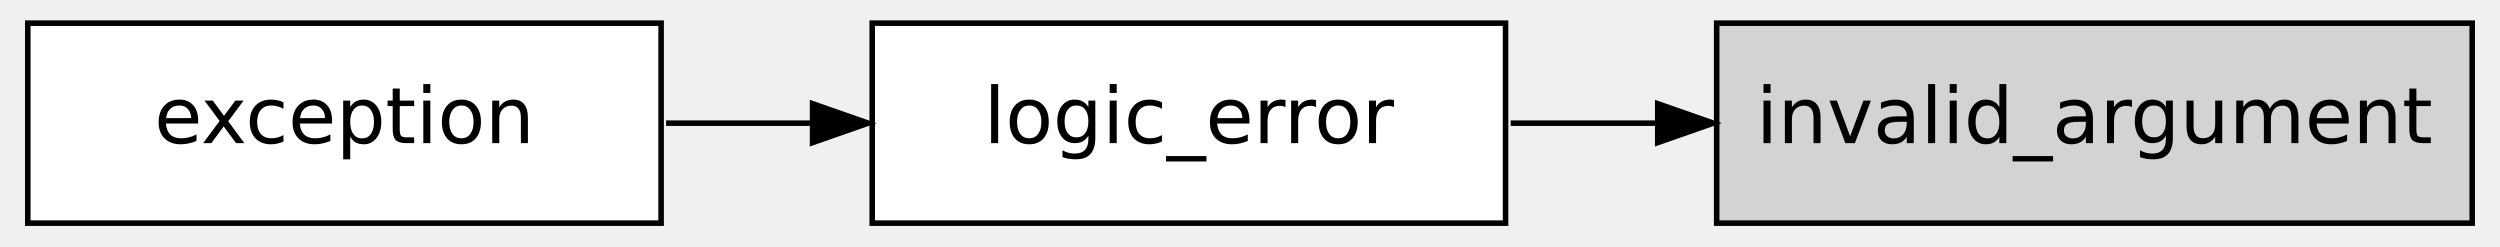
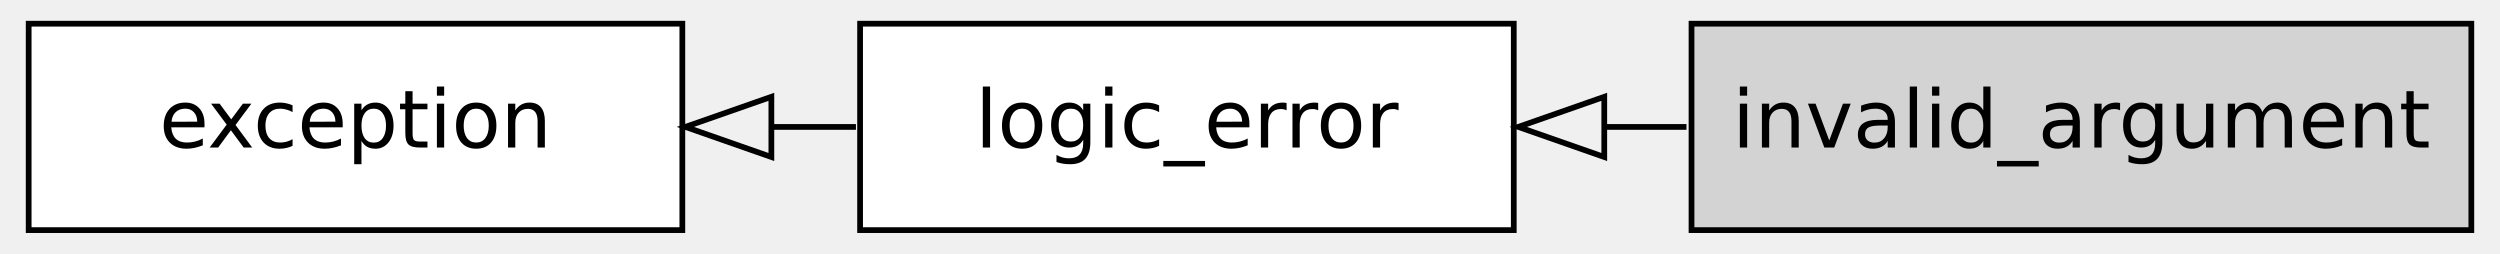
- <svg xmlns="http://www.w3.org/2000/svg" width="406px" height="40px" viewBox="0.00 0.00 450.00 44.00">
+ <svg xmlns="http://www.w3.org/2000/svg" width="394px" height="40px" viewBox="0.00 0.00 436.00 44.00">
  <g id="graph1" class="graph" transform="rotate(0) translate(4 40)">
    <g id="node1" class="node">
      <a>
        <polygon fill="white" stroke="black" points="115,-36 1,-36 1,-1.77636e-14 115,-3.55271e-15 115,-36" />
        <text text-anchor="middle" x="58" y="-14.4" font-family="DejaVu Sans, verdana, sans-serif" font-size="14.00">exception</text>
      </a>
    </g>
    <g id="node2" class="node">
      <a>
-         <polygon fill="white" stroke="black" points="267,-36 153,-36 153,-1.77636e-14 267,-3.55271e-15 267,-36" />
-         <text text-anchor="middle" x="210" y="-14.4" font-family="DejaVu Sans, verdana, sans-serif" font-size="14.00">logic_error</text>
+         <polygon fill="white" stroke="black" points="260,-36 146,-36 146,-1.77636e-14 260,-3.55271e-15 260,-36" />
+         <text text-anchor="middle" x="203" y="-14.4" font-family="DejaVu Sans, verdana, sans-serif" font-size="14.00">logic_error</text>
      </a>
    </g>
    <g id="edge2" class="edge">
-       <path fill="none" stroke="black" d="M115.898,-18C124.461,-18 133.349,-18 142.093,-18" />
-       <polygon fill="black" stroke="black" points="142.263,-21.5 152.263,-18 142.263,-14.5 142.263,-21.5" />
+       <path fill="none" stroke="black" d="M145.276,-18C140.532,-18 135.7,-18 130.867,-18" />
+       <polygon fill="none" stroke="black" points="130.526,-12.75 115.526,-18 130.526,-23.25 130.526,-12.75" />
    </g>
    <g id="node3" class="node">
      <a>
-         <polygon fill="lightgrey" stroke="black" points="441,-36 305,-36 305,-1.77636e-14 441,-3.55271e-15 441,-36" />
-         <text text-anchor="middle" x="373" y="-14.4" font-family="DejaVu Sans, verdana, sans-serif" font-size="14.00">invalid_argument</text>
+         <polygon fill="lightgrey" stroke="black" points="427,-36 291,-36 291,-1.77636e-14 427,-3.55271e-15 427,-36" />
+         <text text-anchor="middle" x="359" y="-14.4" font-family="DejaVu Sans, verdana, sans-serif" font-size="14.00">invalid_argument</text>
      </a>
    </g>
    <g id="edge4" class="edge">
-       <path fill="none" stroke="black" d="M267.927,-18C276.503,-18 285.461,-18 294.372,-18" />
-       <polygon fill="black" stroke="black" points="294.392,-21.5 304.392,-18 294.392,-14.5 294.392,-21.5" />
+       <path fill="none" stroke="black" d="M290.122,-18C285.378,-18 280.588,-18 275.824,-18" />
+       <polygon fill="none" stroke="black" points="275.784,-12.75 260.784,-18 275.784,-23.25 275.784,-12.75" />
    </g>
  </g>
</svg>
